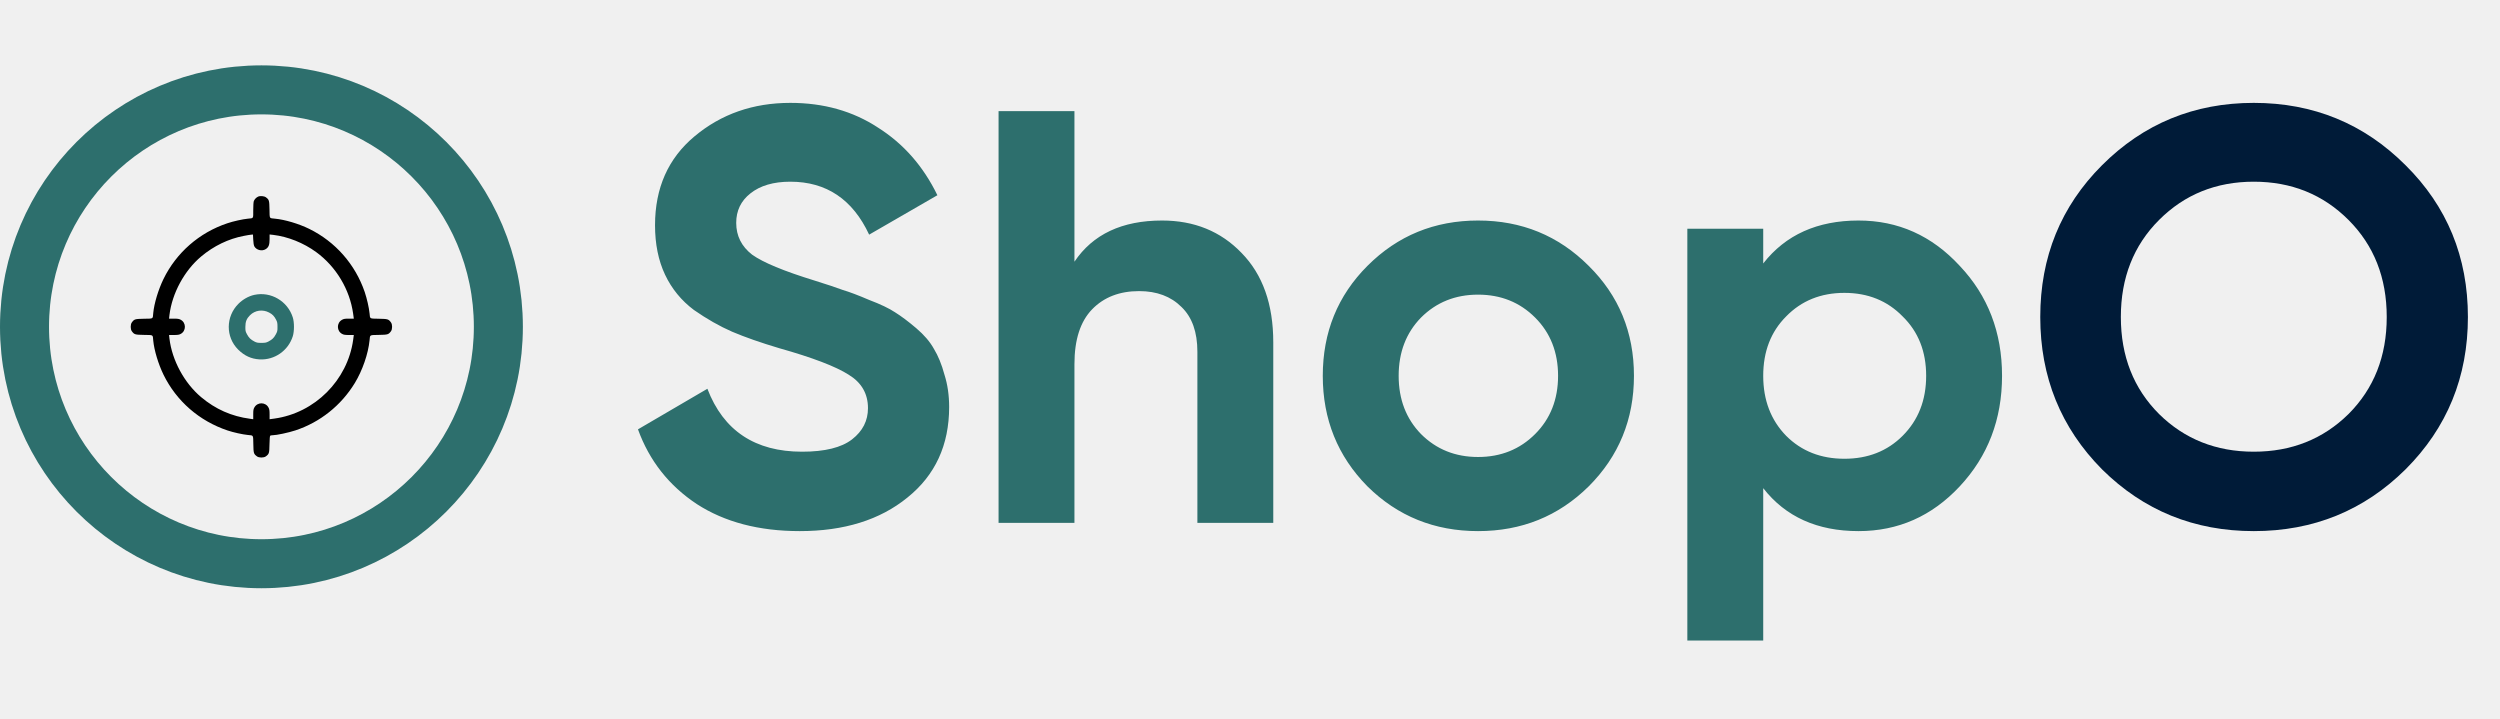
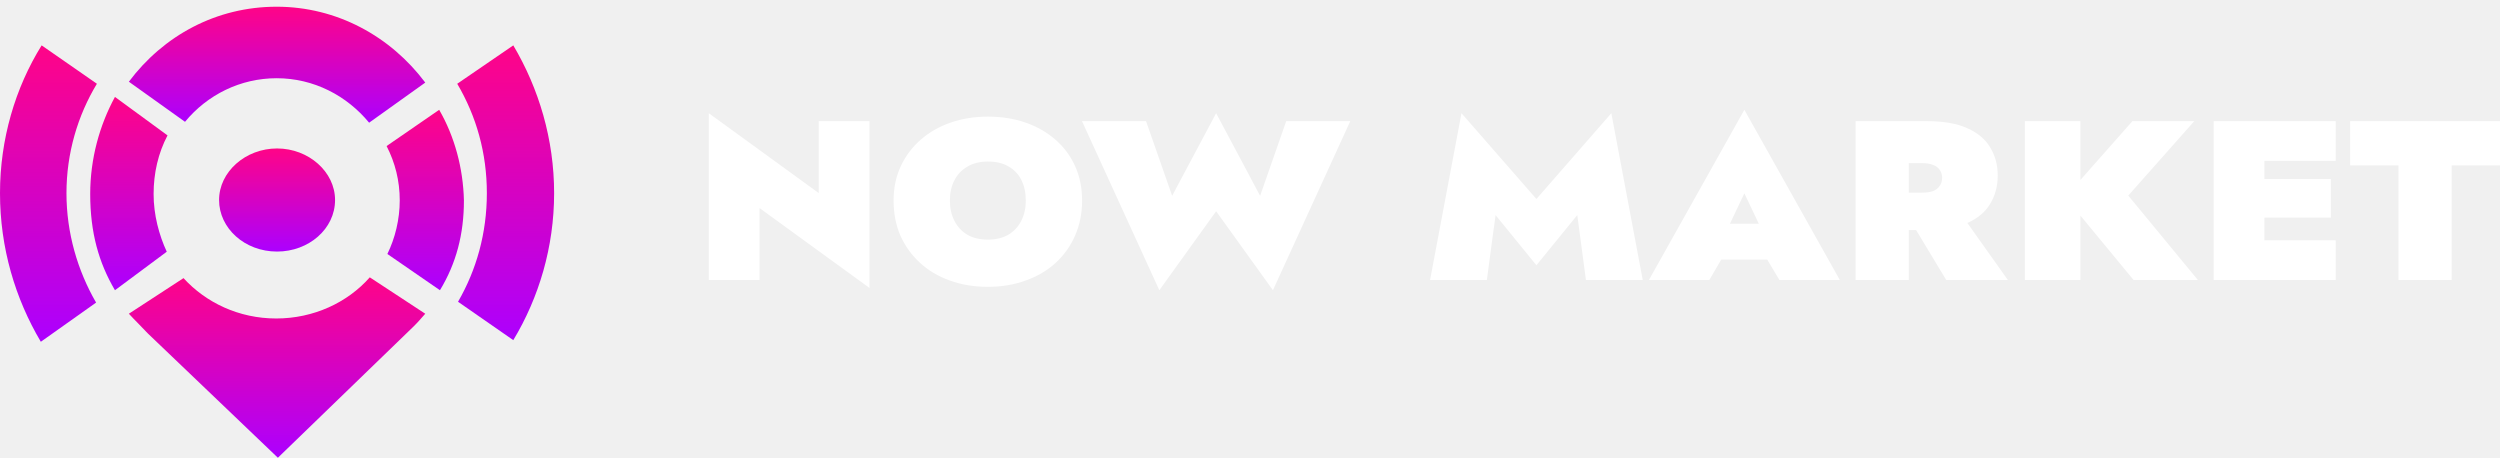
- <svg xmlns="http://www.w3.org/2000/svg" width="153" height="44" viewBox="0 0 153 44" fill="none">
-   <path d="M48.944 32.504C46.448 32.504 44.348 31.952 42.644 30.848C40.94 29.72 39.74 28.196 39.044 26.276L43.292 23.792C44.276 26.36 46.208 27.644 49.088 27.644C50.48 27.644 51.5 27.392 52.148 26.888C52.796 26.384 53.12 25.748 53.12 24.98C53.12 24.092 52.724 23.408 51.932 22.928C51.14 22.424 49.724 21.884 47.684 21.308C46.556 20.972 45.596 20.636 44.804 20.3C44.036 19.964 43.256 19.52 42.464 18.968C41.696 18.392 41.108 17.672 40.7 16.808C40.292 15.944 40.088 14.936 40.088 13.784C40.088 11.504 40.892 9.692 42.5 8.348C44.132 6.98 46.088 6.296 48.368 6.296C50.408 6.296 52.196 6.8 53.732 7.808C55.292 8.792 56.504 10.172 57.368 11.948L53.192 14.36C52.184 12.2 50.576 11.12 48.368 11.12C47.336 11.12 46.52 11.36 45.92 11.84C45.344 12.296 45.056 12.896 45.056 13.64C45.056 14.432 45.38 15.08 46.028 15.584C46.7 16.064 47.972 16.592 49.844 17.168C50.612 17.408 51.188 17.6 51.572 17.744C51.98 17.864 52.52 18.068 53.192 18.356C53.888 18.62 54.416 18.872 54.776 19.112C55.16 19.352 55.592 19.676 56.072 20.084C56.552 20.492 56.912 20.912 57.152 21.344C57.416 21.776 57.632 22.304 57.8 22.928C57.992 23.528 58.088 24.188 58.088 24.908C58.088 27.236 57.236 29.084 55.532 30.452C53.852 31.82 51.656 32.504 48.944 32.504ZM71.12 13.496C73.088 13.496 74.708 14.156 75.98 15.476C77.276 16.796 77.924 18.62 77.924 20.948V32H73.28V21.524C73.28 20.324 72.956 19.412 72.308 18.788C71.66 18.14 70.796 17.816 69.716 17.816C68.516 17.816 67.556 18.188 66.836 18.932C66.116 19.676 65.756 20.792 65.756 22.28V32H61.112V6.8H65.756V16.016C66.884 14.336 68.672 13.496 71.12 13.496ZM97.226 29.768C95.378 31.592 93.122 32.504 90.458 32.504C87.794 32.504 85.538 31.592 83.69 29.768C81.866 27.92 80.954 25.664 80.954 23C80.954 20.336 81.866 18.092 83.69 16.268C85.538 14.42 87.794 13.496 90.458 13.496C93.122 13.496 95.378 14.42 97.226 16.268C99.074 18.092 99.998 20.336 99.998 23C99.998 25.664 99.074 27.92 97.226 29.768ZM86.966 26.564C87.902 27.5 89.066 27.968 90.458 27.968C91.85 27.968 93.014 27.5 93.95 26.564C94.886 25.628 95.354 24.44 95.354 23C95.354 21.56 94.886 20.372 93.95 19.436C93.014 18.5 91.85 18.032 90.458 18.032C89.066 18.032 87.902 18.5 86.966 19.436C86.054 20.372 85.598 21.56 85.598 23C85.598 24.44 86.054 25.628 86.966 26.564ZM113.741 13.496C116.165 13.496 118.229 14.42 119.933 16.268C121.661 18.092 122.525 20.336 122.525 23C122.525 25.664 121.661 27.92 119.933 29.768C118.229 31.592 116.165 32.504 113.741 32.504C111.221 32.504 109.277 31.628 107.909 29.876V39.2H103.265V14H107.909V16.124C109.277 14.372 111.221 13.496 113.741 13.496ZM109.313 26.672C110.249 27.608 111.437 28.076 112.877 28.076C114.317 28.076 115.505 27.608 116.441 26.672C117.401 25.712 117.881 24.488 117.881 23C117.881 21.512 117.401 20.3 116.441 19.364C115.505 18.404 114.317 17.924 112.877 17.924C111.437 17.924 110.249 18.404 109.313 19.364C108.377 20.3 107.909 21.512 107.909 23C107.909 24.488 108.377 25.712 109.313 26.672Z" fill="#2D6F6D" />
-   <path d="M147.22 28.724C144.676 31.244 141.58 32.504 137.932 32.504C134.284 32.504 131.188 31.244 128.644 28.724C126.124 26.18 124.864 23.072 124.864 19.4C124.864 15.728 126.124 12.632 128.644 10.112C131.188 7.568 134.284 6.296 137.932 6.296C141.58 6.296 144.676 7.568 147.22 10.112C149.764 12.632 151.036 15.728 151.036 19.4C151.036 23.072 149.764 26.18 147.22 28.724ZM132.136 25.34C133.696 26.876 135.628 27.644 137.932 27.644C140.236 27.644 142.168 26.876 143.728 25.34C145.288 23.78 146.068 21.8 146.068 19.4C146.068 17 145.288 15.02 143.728 13.46C142.168 11.9 140.236 11.12 137.932 11.12C135.628 11.12 133.696 11.9 132.136 13.46C130.576 15.02 129.796 17 129.796 19.4C129.796 21.8 130.576 23.78 132.136 25.34Z" fill="#001B38" />
-   <circle cx="16" cy="20" r="14.5" stroke="#2D6F6D" stroke-width="3" />
-   <path d="M15.795 12.034C15.679 12.087 15.576 12.197 15.532 12.312C15.513 12.363 15.498 12.61 15.498 12.866C15.498 13.398 15.529 13.348 15.169 13.383C14.853 13.414 14.283 13.539 13.914 13.664C12.196 14.237 10.794 15.461 10.005 17.076C9.689 17.727 9.436 18.562 9.379 19.157C9.345 19.535 9.404 19.495 8.819 19.507C8.256 19.517 8.218 19.529 8.068 19.733C7.977 19.855 7.977 20.149 8.068 20.271C8.218 20.474 8.256 20.487 8.819 20.496C9.404 20.509 9.345 20.468 9.379 20.847C9.436 21.441 9.689 22.277 10.005 22.928C10.797 24.546 12.193 25.763 13.927 26.345C14.283 26.464 14.844 26.589 15.172 26.621C15.523 26.655 15.491 26.602 15.504 27.184C15.513 27.741 15.526 27.782 15.729 27.932C15.851 28.023 16.145 28.023 16.267 27.932C16.471 27.782 16.483 27.741 16.493 27.19C16.499 26.846 16.515 26.677 16.54 26.661C16.562 26.649 16.631 26.636 16.693 26.636C16.918 26.636 17.666 26.477 18.073 26.342C19.585 25.845 20.874 24.818 21.713 23.444C22.182 22.674 22.536 21.648 22.617 20.828C22.652 20.477 22.599 20.509 23.181 20.496C23.738 20.487 23.778 20.474 23.928 20.271C24.019 20.149 24.019 19.855 23.928 19.733C23.778 19.529 23.738 19.517 23.181 19.507C22.599 19.495 22.652 19.526 22.617 19.175C22.583 18.828 22.454 18.268 22.32 17.87C21.744 16.181 20.524 14.791 18.921 14.005C18.283 13.693 17.435 13.439 16.828 13.383C16.468 13.345 16.505 13.408 16.493 12.823C16.483 12.262 16.471 12.222 16.274 12.075C16.167 11.996 15.92 11.975 15.795 12.034ZM15.566 15.079C15.695 15.307 16.03 15.392 16.261 15.248C16.44 15.135 16.499 14.988 16.499 14.641V14.35L16.724 14.375C17.626 14.484 18.574 14.863 19.347 15.426C20.57 16.318 21.406 17.714 21.613 19.201L21.653 19.501H21.353C21.099 19.501 21.034 19.514 20.93 19.573C20.589 19.764 20.599 20.265 20.946 20.44C21.04 20.49 21.128 20.502 21.359 20.502H21.653L21.613 20.803C21.268 23.272 19.269 25.272 16.799 25.616L16.499 25.657V25.363C16.499 25.131 16.486 25.043 16.436 24.95C16.261 24.602 15.76 24.593 15.569 24.934C15.51 25.037 15.498 25.103 15.498 25.356V25.657L15.303 25.629C14.177 25.482 13.188 25.043 12.309 24.305C11.282 23.441 10.531 22.055 10.371 20.728L10.346 20.502H10.637C10.869 20.502 10.957 20.49 11.05 20.44C11.404 20.262 11.404 19.742 11.05 19.564C10.957 19.514 10.869 19.501 10.637 19.501H10.346L10.371 19.276C10.531 17.949 11.282 16.562 12.309 15.699C13.085 15.048 13.983 14.616 14.919 14.437C15.11 14.4 15.313 14.365 15.372 14.362L15.482 14.353L15.498 14.666C15.507 14.879 15.532 15.01 15.566 15.079Z" fill="black" />
-   <path d="M15.564 18.046C15.22 18.121 14.857 18.324 14.591 18.593C13.809 19.376 13.803 20.624 14.575 21.394C14.957 21.773 15.377 21.967 15.887 21.995C16.801 22.045 17.639 21.463 17.918 20.581C18.015 20.271 18.015 19.732 17.918 19.423C17.602 18.427 16.578 17.826 15.564 18.046ZM16.472 19.128C16.682 19.241 16.779 19.341 16.901 19.576C16.97 19.71 16.982 19.776 16.982 20.002C16.985 20.246 16.976 20.283 16.879 20.465C16.76 20.684 16.66 20.778 16.425 20.903C16.291 20.972 16.225 20.984 15.999 20.984C15.774 20.984 15.708 20.972 15.574 20.903C15.339 20.778 15.239 20.684 15.12 20.465C15.023 20.283 15.014 20.246 15.017 20.002C15.017 19.689 15.092 19.501 15.295 19.297C15.608 18.984 16.075 18.919 16.472 19.128Z" fill="#2D6F6D" />
+ <svg xmlns="http://www.w3.org/2000/svg" width="213" height="39" viewBox="0 0 213 39" fill="none">
+   <path d="M23.571 6.665C26.736 6.665 29.55 8.151 31.449 10.454L36.232 7.036C33.278 3.098 28.706 0.572 23.571 0.572C18.436 0.572 13.934 3.024 10.979 6.962L15.763 10.379C17.662 8.076 20.476 6.665 23.571 6.665Z" fill="url(#paint0_linear_504_1894)" />
+   <path d="M23.535 27.135C20.361 27.135 17.54 25.786 15.635 23.696L10.979 26.73C11.473 27.269 12.038 27.809 12.602 28.416L23.676 39L35.174 27.876C35.527 27.539 35.879 27.135 36.232 26.73L31.506 23.629C29.602 25.786 26.709 27.135 23.535 27.135Z" fill="url(#paint1_linear_504_1894)" />
+   <path d="M13.087 16.528C13.087 14.746 13.483 13.035 14.273 11.537L9.794 8.258C8.476 10.682 7.686 13.534 7.686 16.528C7.686 19.808 8.41 22.374 9.794 24.727L14.207 21.447C13.549 20.021 13.087 18.31 13.087 16.528Z" fill="url(#paint2_linear_504_1894)" />
+   <path d="M37.418 9.355L32.938 12.443C33.663 13.853 34.058 15.396 34.058 17.075C34.058 18.686 33.663 20.297 33.004 21.639L37.484 24.727C38.867 22.444 39.526 19.961 39.526 17.075C39.46 14.323 38.736 11.638 37.418 9.355Z" fill="url(#paint3_linear_504_1894)" />
+   <path d="M23.606 12.649C26.301 12.649 28.547 14.646 28.547 17.041C28.547 19.503 26.301 21.433 23.606 21.433C20.836 21.433 18.665 19.437 18.665 17.041C18.665 14.646 20.911 12.649 23.606 12.649Z" fill="url(#paint4_linear_504_1894)" />
+   <path d="M43.732 3.866C45.915 7.553 47.211 11.866 47.211 16.458C47.211 21.049 45.915 25.362 43.732 28.98L39.024 25.71C40.594 22.997 41.48 19.866 41.48 16.458C41.48 13.049 40.594 9.918 38.956 7.136L43.732 3.866ZM3.479 29.119C1.296 25.432 0 21.119 0 16.458C0 11.866 1.296 7.484 3.548 3.866L8.255 7.136C6.618 9.849 5.663 13.049 5.663 16.458C5.663 19.866 6.618 23.067 8.187 25.78L3.479 29.119Z" fill="url(#paint5_linear_504_1894)" />
+   <path d="M69.756 10.322H74.08V24.533L64.711 17.727V23.857H60.387V9.645L69.756 16.451V10.322Z" fill="white" />
+   <path d="M80.931 17.089C80.931 17.747 81.061 18.327 81.322 18.829C81.583 19.332 81.954 19.725 82.434 20.009C82.915 20.28 83.491 20.415 84.164 20.415C84.837 20.415 85.413 20.28 85.894 20.009C86.374 19.725 86.745 19.332 87.006 18.829C87.266 18.327 87.397 17.747 87.397 17.089C87.397 16.419 87.273 15.839 87.026 15.349C86.779 14.847 86.415 14.46 85.935 14.189C85.468 13.906 84.878 13.764 84.164 13.764C83.491 13.764 82.915 13.906 82.434 14.189C81.954 14.46 81.583 14.847 81.322 15.349C81.061 15.839 80.931 16.419 80.931 17.089ZM76.133 17.089C76.133 16.007 76.339 15.027 76.751 14.15C77.163 13.274 77.732 12.52 78.46 11.888C79.188 11.257 80.039 10.773 81.013 10.438C81.988 10.103 83.038 9.936 84.164 9.936C85.317 9.936 86.381 10.103 87.356 10.438C88.33 10.773 89.181 11.257 89.909 11.888C90.637 12.52 91.2 13.274 91.598 14.15C91.996 15.027 92.195 16.007 92.195 17.089C92.195 18.172 91.996 19.165 91.598 20.067C91.213 20.956 90.664 21.73 89.95 22.387C89.236 23.044 88.385 23.547 87.397 23.895C86.422 24.256 85.344 24.437 84.164 24.437C82.983 24.437 81.899 24.256 80.91 23.895C79.936 23.547 79.091 23.044 78.378 22.387C77.664 21.73 77.108 20.956 76.71 20.067C76.325 19.165 76.133 18.172 76.133 17.089Z" fill="white" />
+   <path d="M107.362 16.683L109.586 10.322H115.043L108.454 24.727L103.614 17.998L98.775 24.727L92.186 10.322H97.643L99.867 16.683L103.614 9.645L107.362 16.683Z" fill="white" />
+   <path d="M127.422 18.327L126.681 23.857H121.842L124.518 9.645L130.902 16.954L137.285 9.645L139.962 23.857H135.123L134.382 18.327L130.902 22.6L127.422 18.327Z" fill="white" />
+   <path d="M144.852 22.116V19.061H152.471V22.116H144.852ZM148.62 16.471L146.849 20.202L147.199 21.169L145.634 23.857H140.486L148.62 9.355L156.754 23.857H151.606L150.082 21.304L150.391 20.202L148.62 16.471Z" fill="white" />
+   <path d="M162.319 18.056H166.952L171.071 23.857H165.82L162.319 18.056ZM158.098 10.322H162.628V23.857H158.098V10.322ZM161.022 13.899V10.322H164.172C165.586 10.322 166.733 10.522 167.611 10.922C168.504 11.321 169.156 11.869 169.567 12.565C169.993 13.261 170.206 14.06 170.206 14.963C170.206 15.852 169.993 16.651 169.567 17.36C169.156 18.056 168.504 18.604 167.611 19.003C166.733 19.403 165.586 19.603 164.172 19.603H161.022V16.413H163.761C164.145 16.413 164.461 16.367 164.708 16.277C164.955 16.174 165.14 16.026 165.264 15.833C165.401 15.639 165.47 15.414 165.47 15.156C165.47 14.885 165.401 14.66 165.264 14.479C165.14 14.286 164.955 14.144 164.708 14.054C164.461 13.951 164.145 13.899 163.761 13.899H161.022Z" fill="white" />
+   <path d="M172.516 10.322H177.252V23.857H172.516V10.322ZM181.68 10.322H186.951L181.329 16.664L187.26 23.857H181.782L175.955 16.799L181.68 10.322Z" fill="white" />
+   <path d="M191.734 23.857V20.473H199.002V23.857H191.734ZM191.734 13.706V10.322H199.002V13.706H191.734ZM191.734 18.54V15.253H198.591V18.54H191.734ZM188.604 10.322H192.928V23.857H188.604V10.322Z" fill="white" />
+   <path d="M200.233 14.092V10.322H213V14.092H208.882V23.857H204.352V14.092H200.233Z" fill="white" />
+   <defs>
+     <linearGradient id="paint0_linear_504_1894" x1="23.606" y1="0.572" x2="23.606" y2="10.454" gradientUnits="userSpaceOnUse">
+       <stop stop-color="#FF0487" />
+       <stop offset="1" stop-color="#AC00FF" />
+     </linearGradient>
+     <linearGradient id="paint1_linear_504_1894" x1="23.606" y1="23.629" x2="23.606" y2="39" gradientUnits="userSpaceOnUse">
+       <stop stop-color="#FF0487" />
+       <stop offset="1" stop-color="#AC00FF" />
+     </linearGradient>
+     <linearGradient id="paint2_linear_504_1894" x1="10.979" y1="8.258" x2="10.979" y2="24.727" gradientUnits="userSpaceOnUse">
+       <stop stop-color="#FF0487" />
+       <stop offset="1" stop-color="#AC00FF" />
+     </linearGradient>
+     <linearGradient id="paint3_linear_504_1894" x1="36.232" y1="9.355" x2="36.232" y2="24.727" gradientUnits="userSpaceOnUse">
+       <stop stop-color="#FF0487" />
+       <stop offset="1" stop-color="#AC00FF" />
+     </linearGradient>
+     <linearGradient id="paint4_linear_504_1894" x1="23.606" y1="12.649" x2="23.606" y2="21.433" gradientUnits="userSpaceOnUse">
+       <stop stop-color="#FF0487" />
+       <stop offset="1" stop-color="#AC00FF" />
+     </linearGradient>
+     <linearGradient id="paint5_linear_504_1894" x1="23.606" y1="3.866" x2="23.606" y2="29.119" gradientUnits="userSpaceOnUse">
+       <stop stop-color="#FF0487" />
+       <stop offset="1" stop-color="#AC00FF" />
+     </linearGradient>
+   </defs>
</svg>
